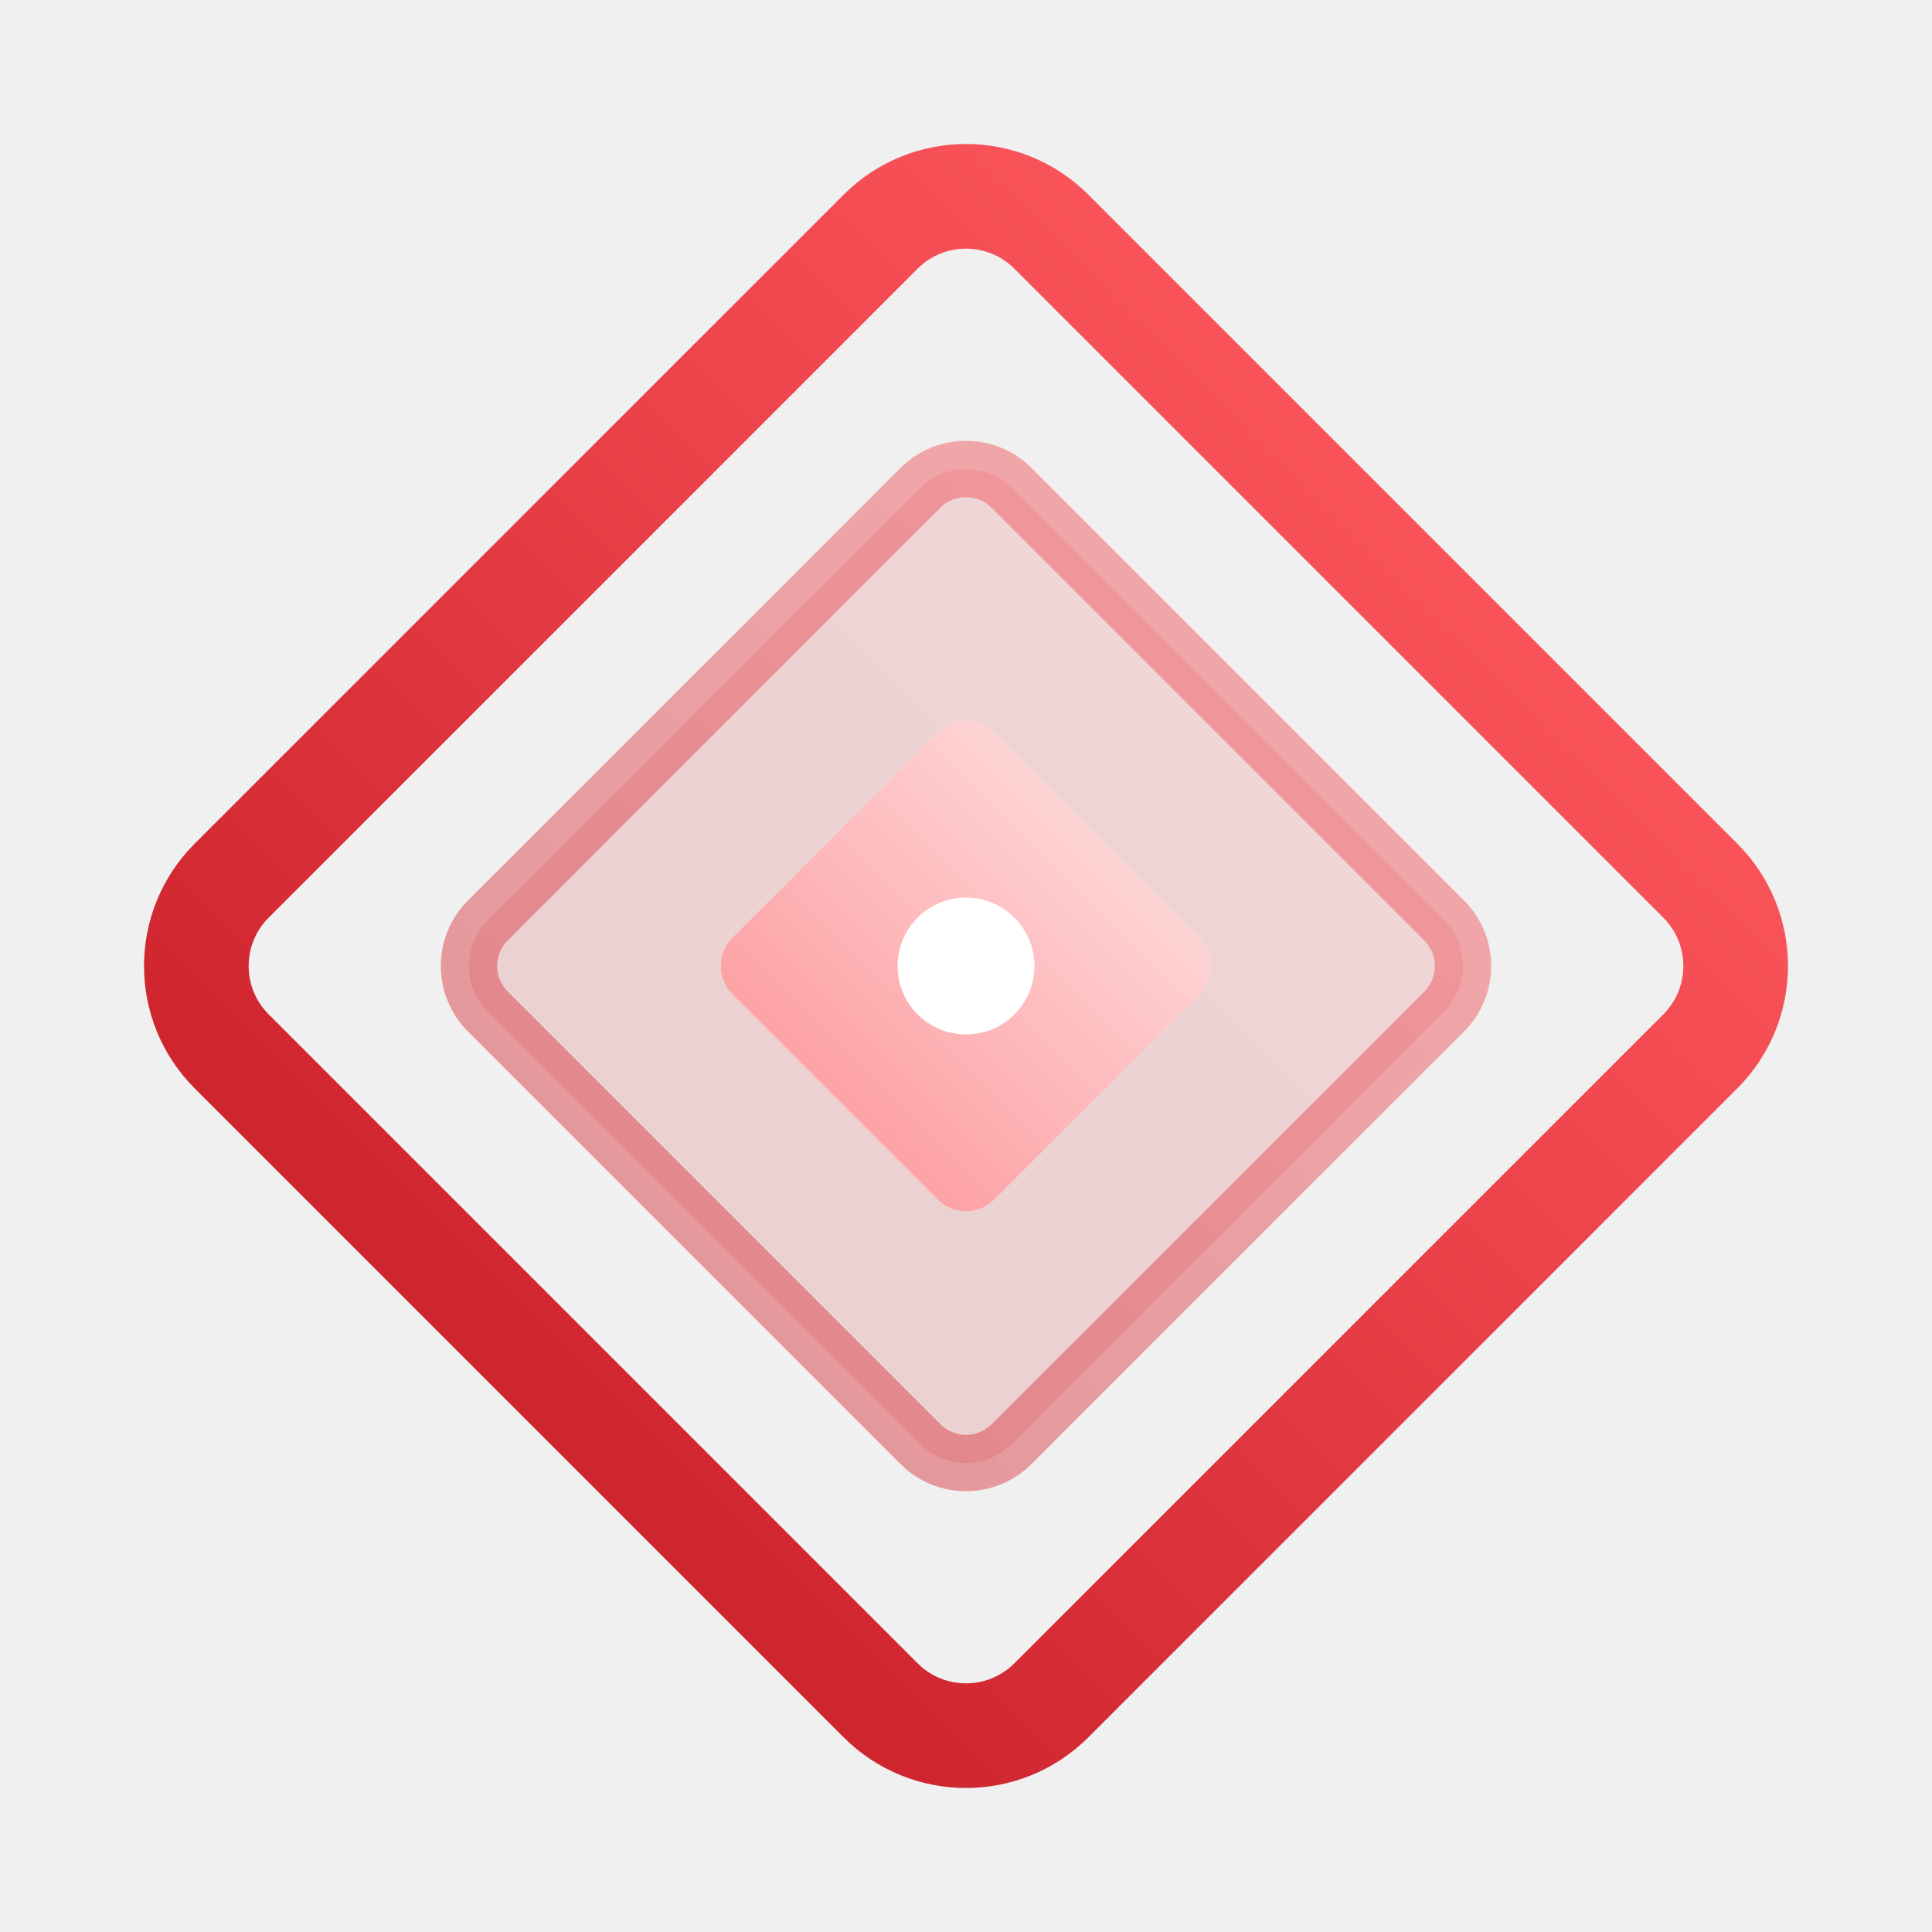
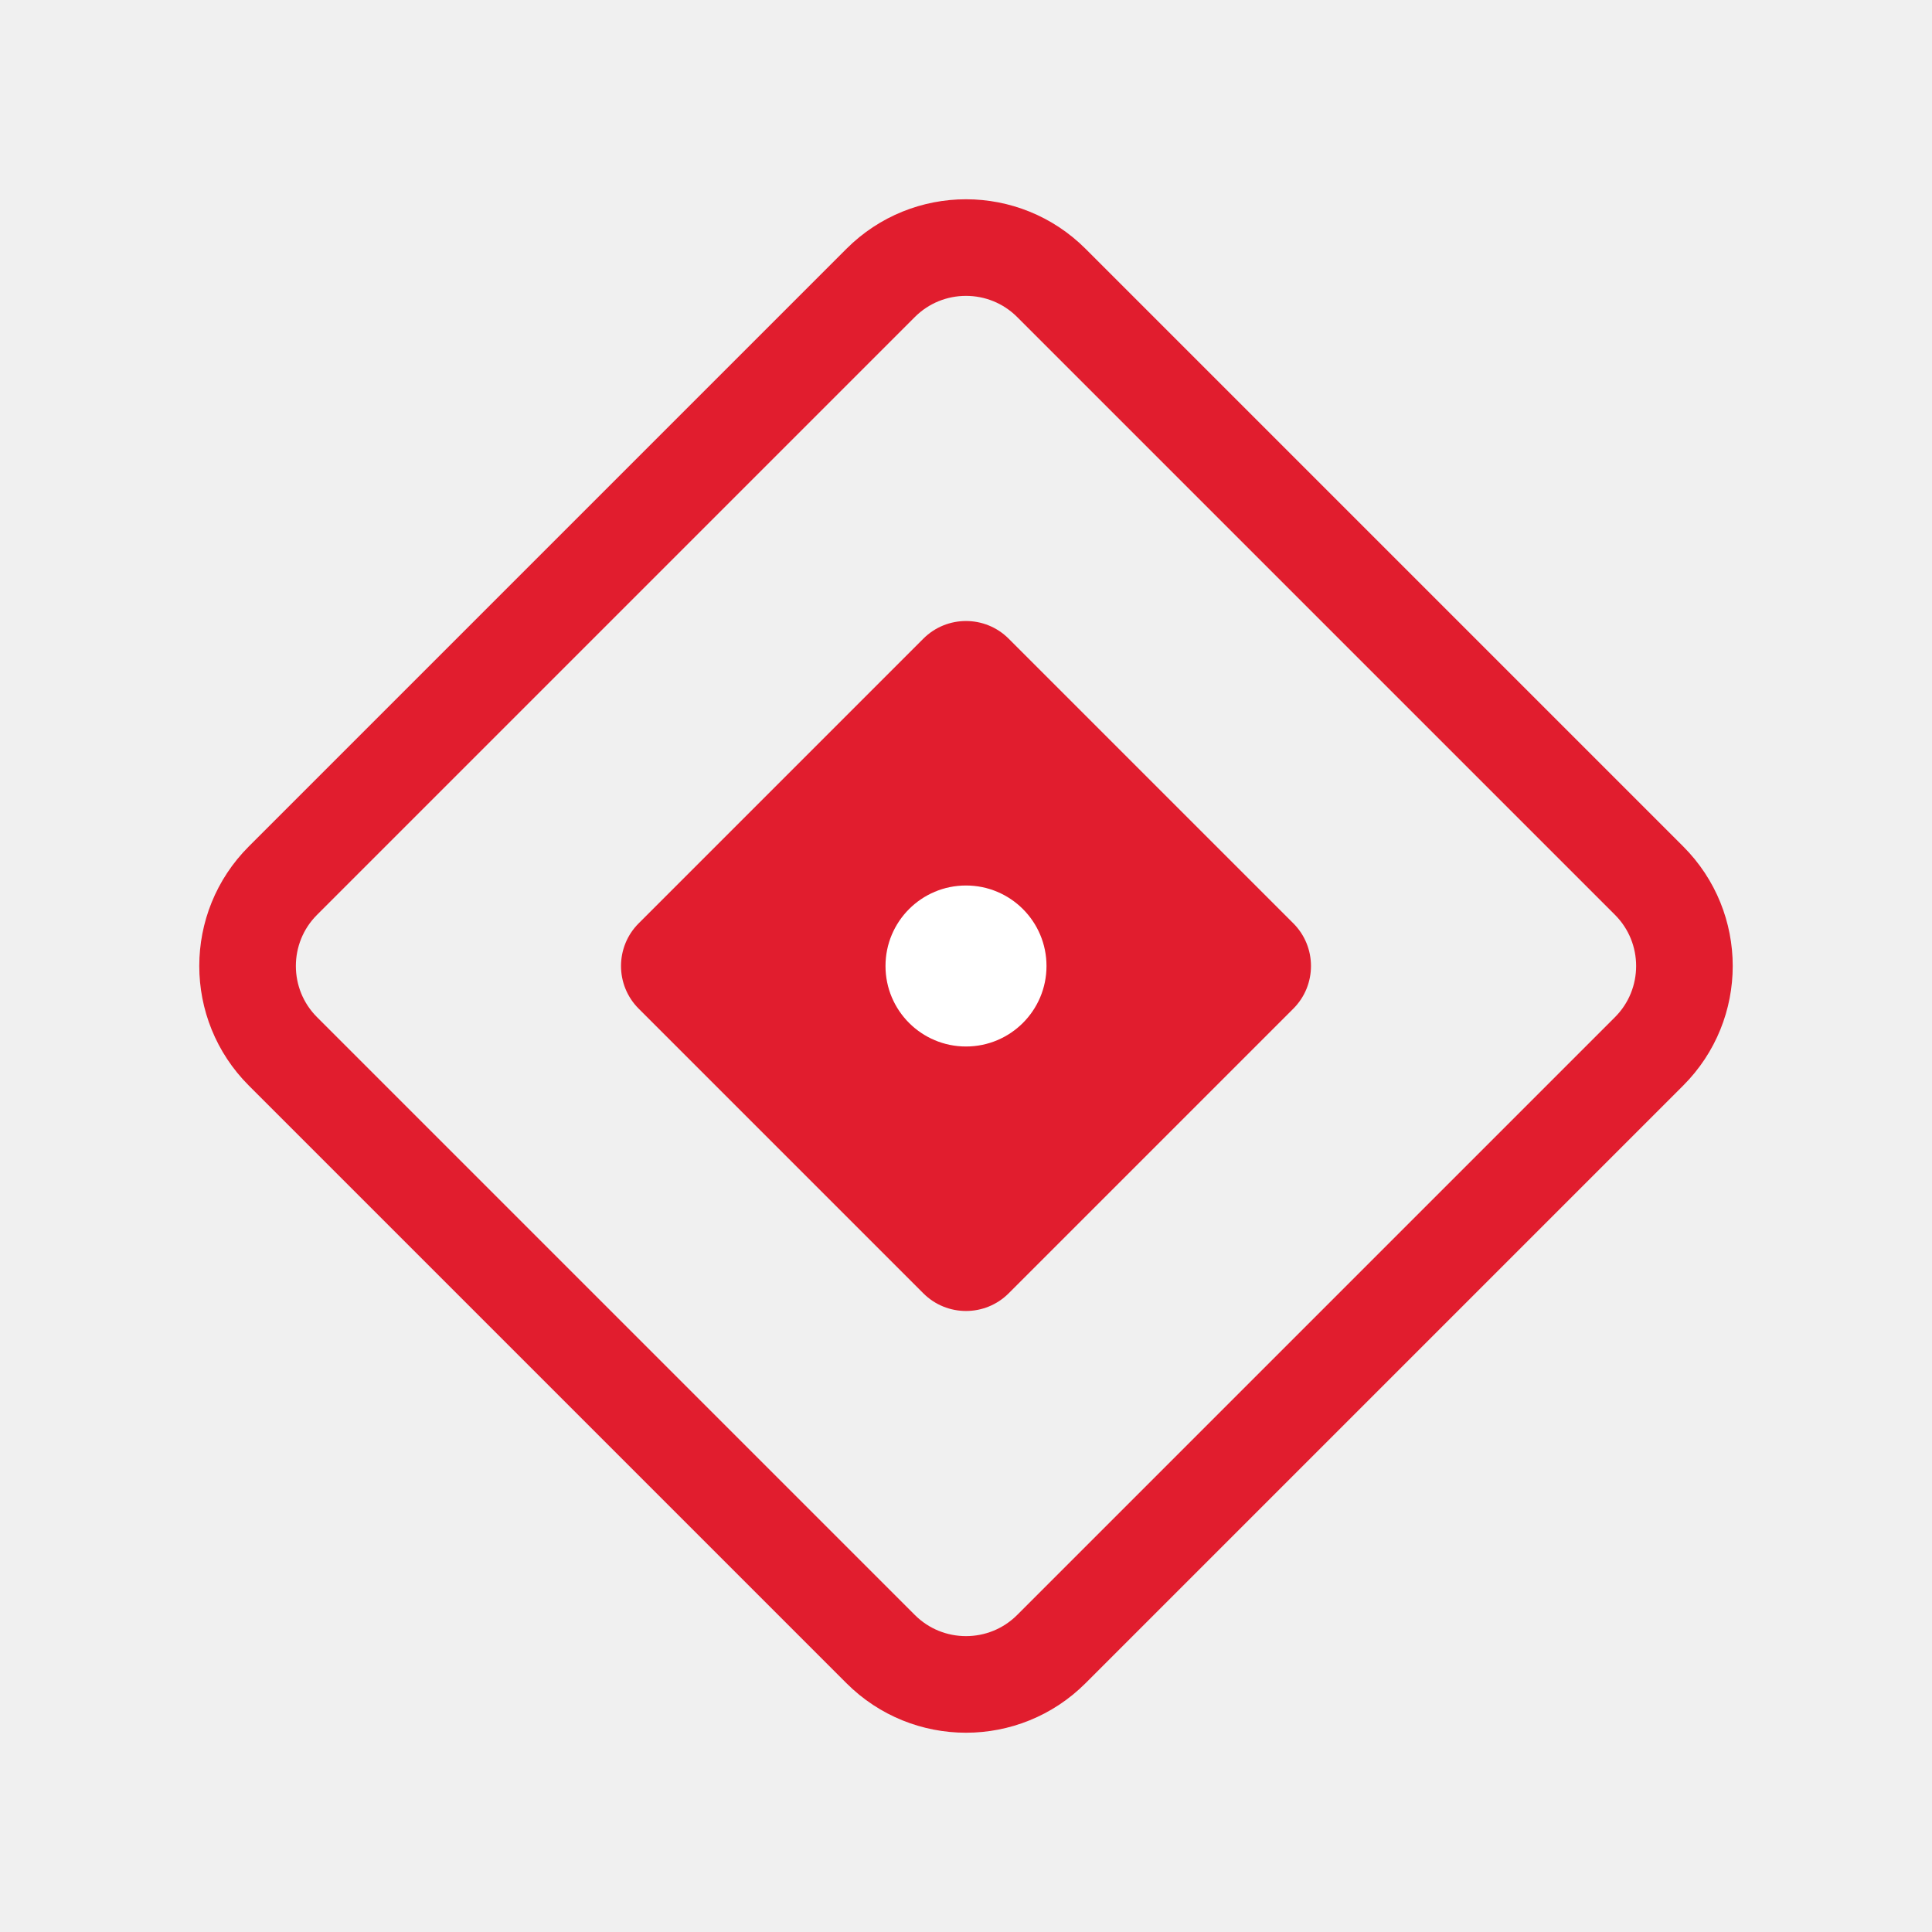
<svg xmlns="http://www.w3.org/2000/svg" width="48" height="48" viewBox="0 0 48 48" fill="none">
-   <defs>
-     <linearGradient id="g" x1="24" y1="4" x2="24" y2="44" gradientUnits="userSpaceOnUse">
-       <stop stop-color="#FF5A5F" />
-       <stop offset="1" stop-color="#C81E28" />
-     </linearGradient>
-     <linearGradient id="c" x1="24" y1="12" x2="24" y2="40" gradientUnits="userSpaceOnUse">
-       <stop stop-color="#FFFFFF" stop-opacity="0.92" />
-       <stop offset="1" stop-color="#FF5A5F" stop-opacity="0.9" />
-     </linearGradient>
-   </defs>
-   <rect x="9.6" y="9.6" width="28.8" height="28.8" rx="3" transform="rotate(45 24 24)" stroke="url(#g)" stroke-width="2.6" />
-   <rect x="14.8" y="14.8" width="18.4" height="18.4" rx="1.6" transform="rotate(45 24 24)" fill="url(#g)" fill-opacity="0.16" stroke="url(#g)" stroke-opacity="0.45" stroke-width="1.4" />
-   <rect x="19.4" y="19.4" width="9.2" height="9.2" rx="1" transform="rotate(45 24 24)" fill="url(#c)" />
-   <circle cx="24" cy="24" r="1.7" fill="#FFFFFF" />
+   <rect x="10.5" y="10.5" width="27" height="27" rx="3" transform="rotate(45 24 24)" stroke="#e11d2e" stroke-width="2.4" />
+   <rect x="17.5" y="17.5" width="13" height="13" rx="1.5" transform="rotate(45 24 24)" fill="#e11d2e" />
+   <circle cx="24" cy="24" r="2" fill="#ffffff" />
</svg>
